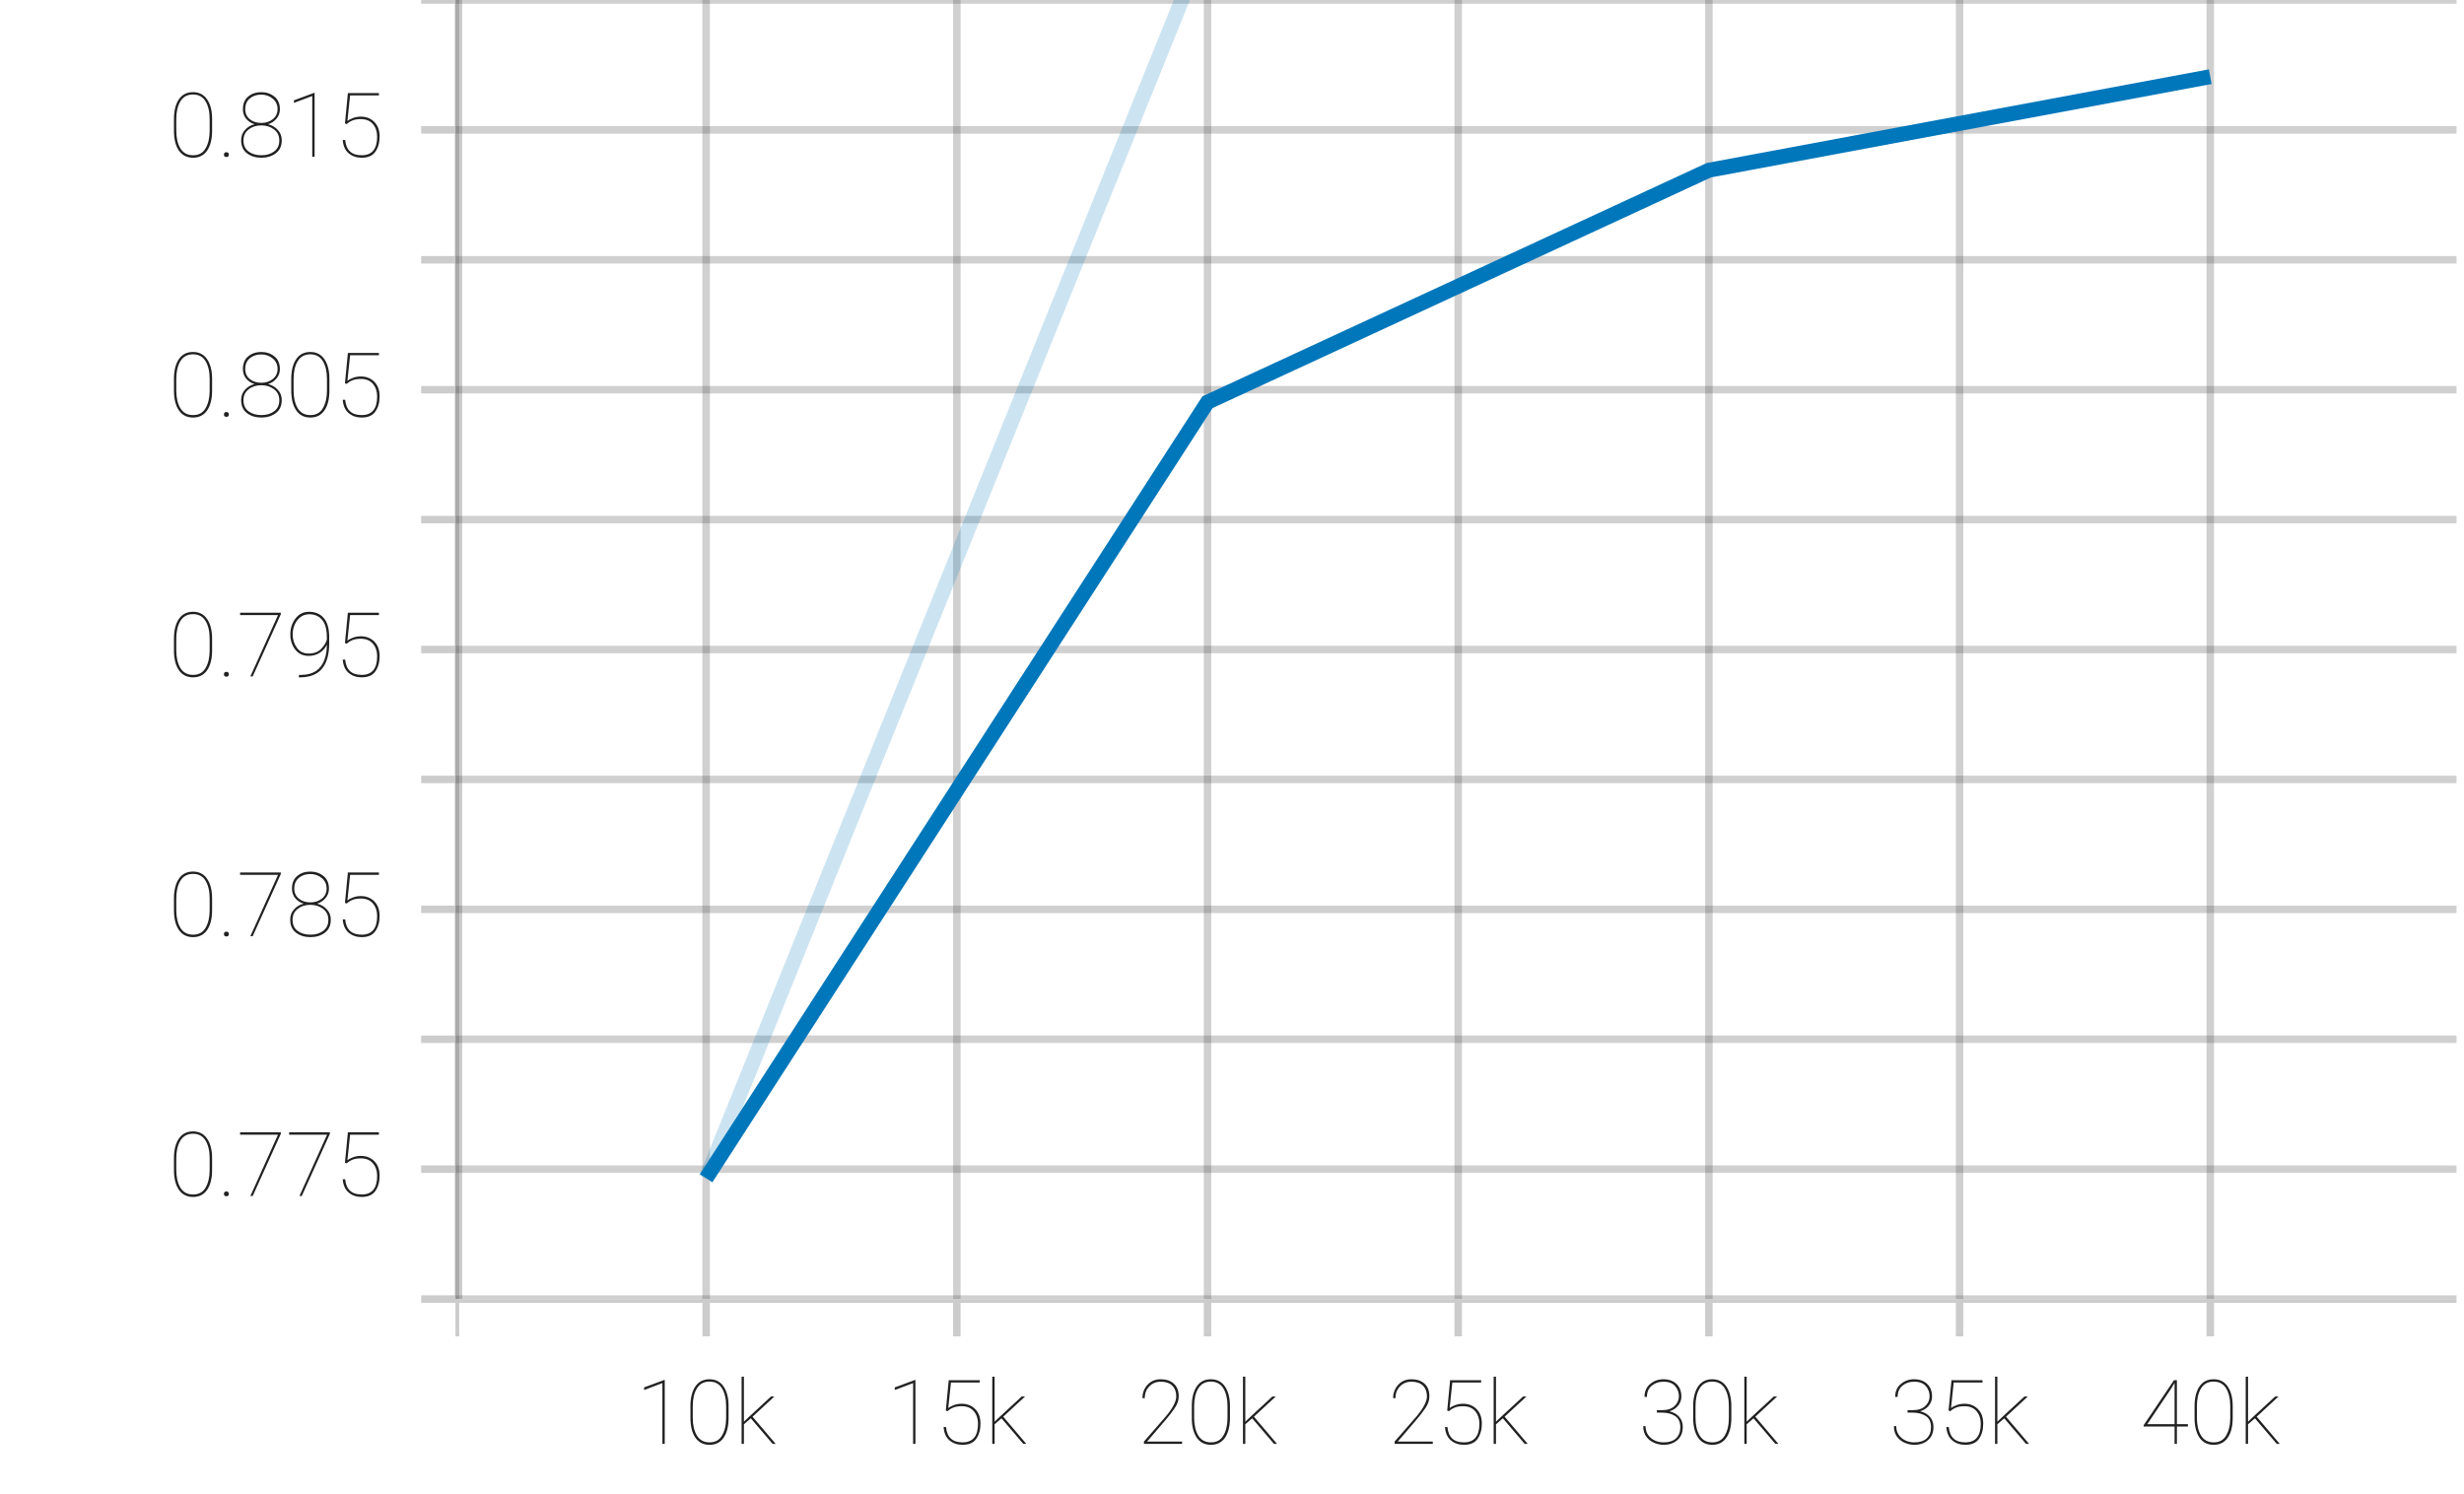
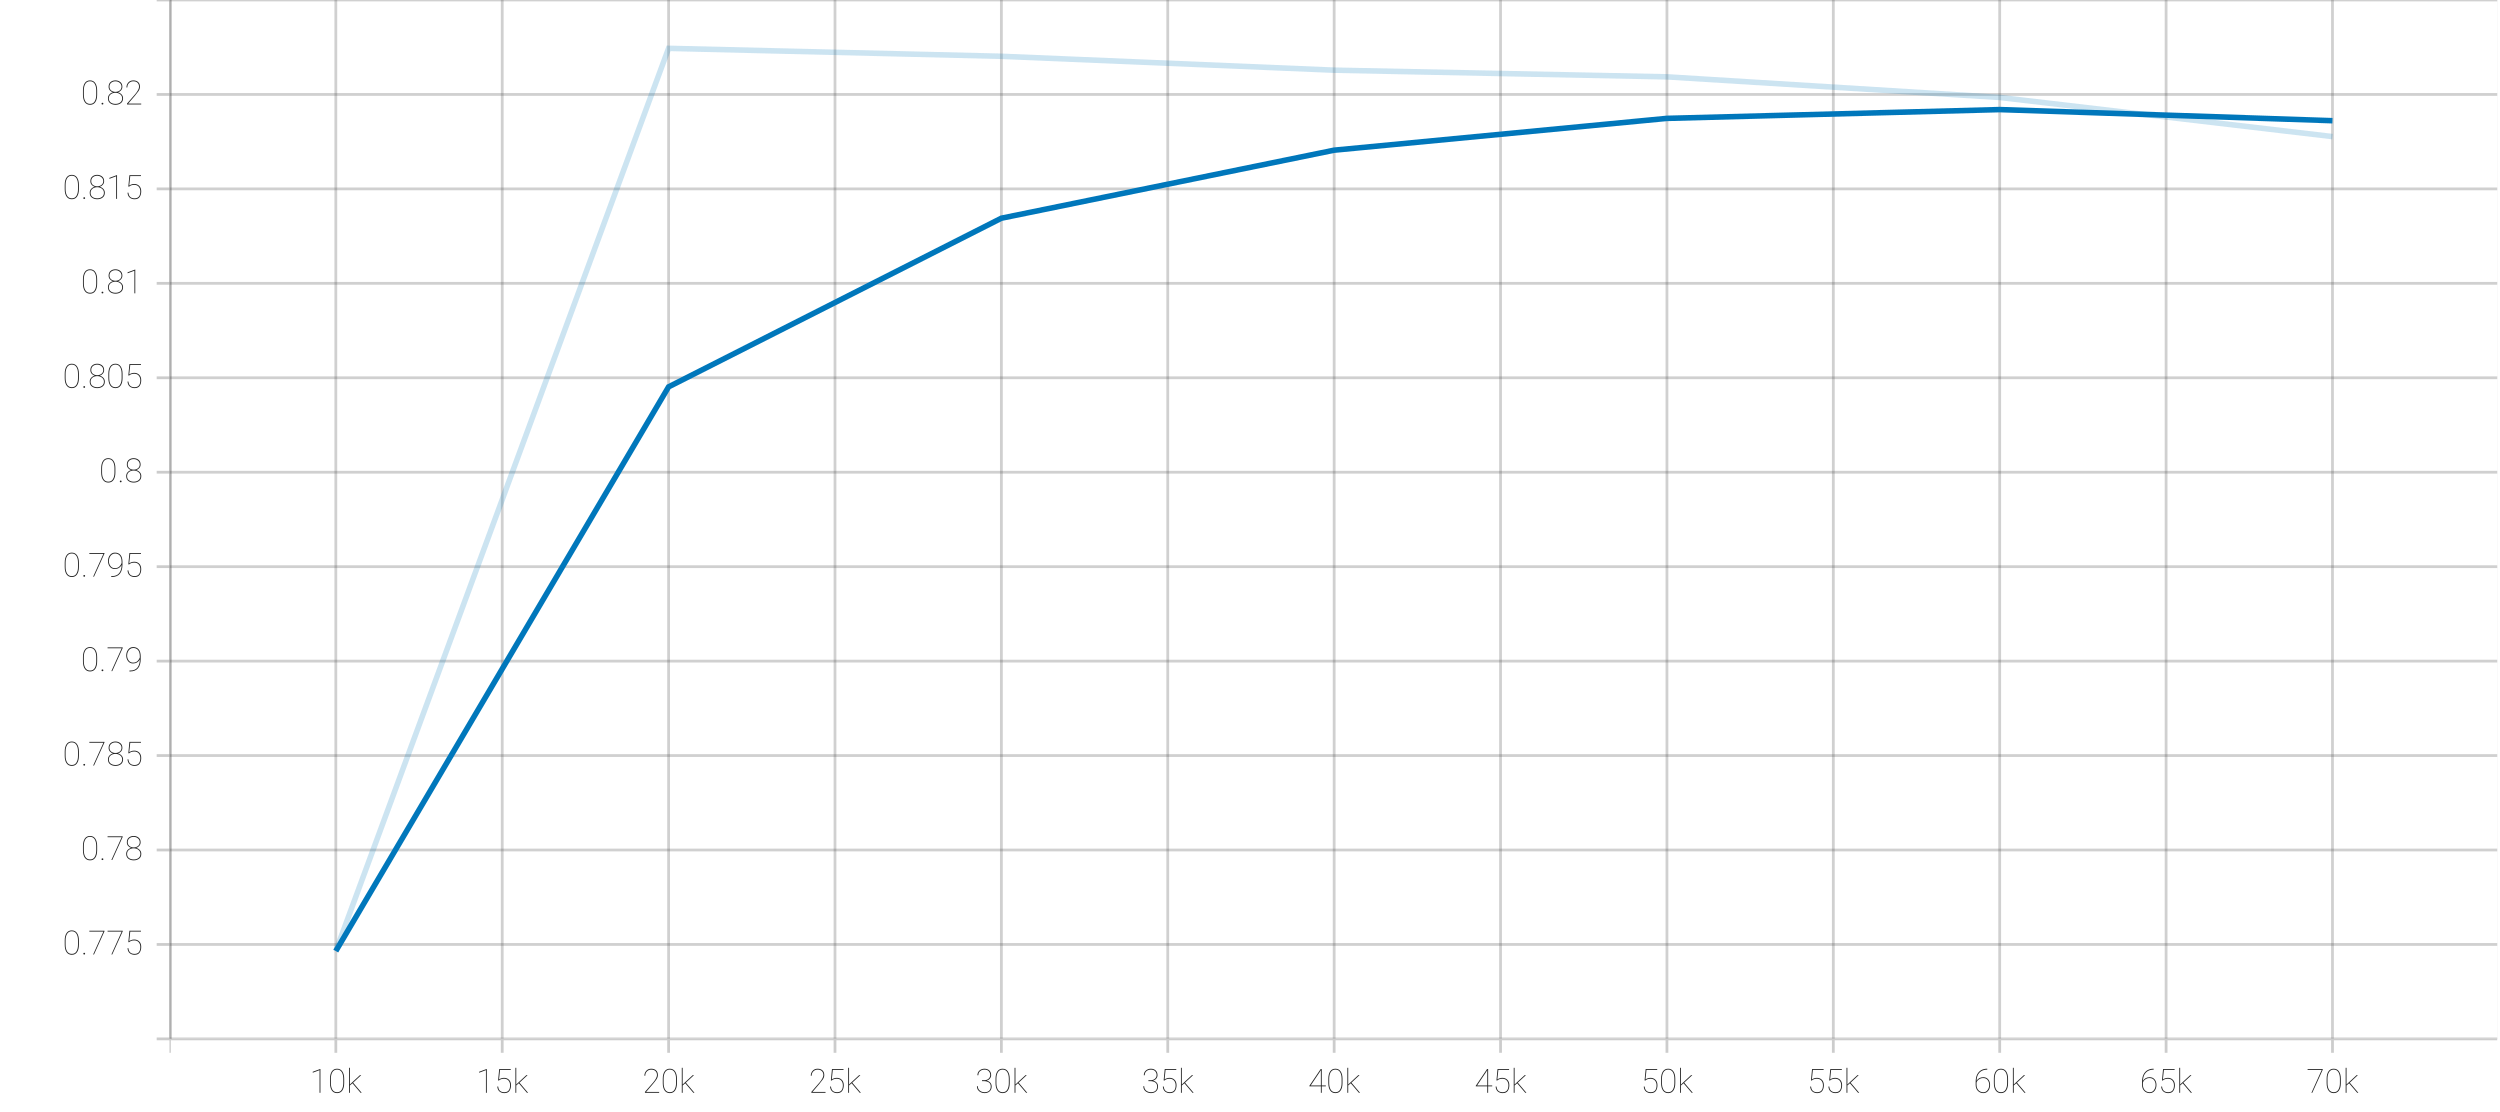
- <svg xmlns="http://www.w3.org/2000/svg" viewBox="0 0 330 200">
+ <svg xmlns="http://www.w3.org/2000/svg" viewBox="0 0 900 400">
  <g>
    <g>
      <g>
        <g>
          <g>
-             <line x1="61.406" y1="174" x2="56.406" y2="174" style="visibility: inherit;" fill="rgb(0, 0, 0)" stroke="rgb(204, 204, 204)" stroke-width="1px" />
-             <line x1="61.406" y1="156.6" x2="56.406" y2="156.6" style="visibility: inherit;" fill="rgb(0, 0, 0)" stroke="rgb(204, 204, 204)" stroke-width="1px" />
-             <line x1="61.406" y1="139.2" x2="56.406" y2="139.2" style="visibility: inherit;" fill="rgb(0, 0, 0)" stroke="rgb(204, 204, 204)" stroke-width="1px" />
-             <line x1="61.406" y1="121.8" x2="56.406" y2="121.8" style="visibility: inherit;" fill="rgb(0, 0, 0)" stroke="rgb(204, 204, 204)" stroke-width="1px" />
-             <line x1="61.406" y1="104.4" x2="56.406" y2="104.4" style="visibility: inherit;" fill="rgb(0, 0, 0)" stroke="rgb(204, 204, 204)" stroke-width="1px" />
-             <line x1="61.406" y1="87" x2="56.406" y2="87" style="visibility: inherit;" fill="rgb(0, 0, 0)" stroke="rgb(204, 204, 204)" stroke-width="1px" />
-             <line x1="61.406" y1="69.6" x2="56.406" y2="69.6" style="visibility: inherit;" fill="rgb(0, 0, 0)" stroke="rgb(204, 204, 204)" stroke-width="1px" />
-             <line x1="61.406" y1="52.2" x2="56.406" y2="52.2" style="visibility: inherit;" fill="rgb(0, 0, 0)" stroke="rgb(204, 204, 204)" stroke-width="1px" />
-             <line x1="61.406" y1="34.8" x2="56.406" y2="34.8" style="visibility: inherit;" fill="rgb(0, 0, 0)" stroke="rgb(204, 204, 204)" stroke-width="1px" />
-             <line x1="61.406" y1="17.4" x2="56.406" y2="17.4" style="visibility: inherit;" fill="rgb(0, 0, 0)" stroke="rgb(204, 204, 204)" stroke-width="1px" />
+             <line x1="61.406" y1="374" x2="56.406" y2="374" style="visibility: inherit;" fill="rgb(0, 0, 0)" stroke="rgb(204, 204, 204)" stroke-width="1px" />
+             <line x1="61.406" y1="340" x2="56.406" y2="340" style="visibility: inherit;" fill="rgb(0, 0, 0)" stroke="rgb(204, 204, 204)" stroke-width="1px" />
+             <line x1="61.406" y1="306" x2="56.406" y2="306" style="visibility: inherit;" fill="rgb(0, 0, 0)" stroke="rgb(204, 204, 204)" stroke-width="1px" />
+             <line x1="61.406" y1="272" x2="56.406" y2="272" style="visibility: inherit;" fill="rgb(0, 0, 0)" stroke="rgb(204, 204, 204)" stroke-width="1px" />
+             <line x1="61.406" y1="238" x2="56.406" y2="238" style="visibility: inherit;" fill="rgb(0, 0, 0)" stroke="rgb(204, 204, 204)" stroke-width="1px" />
+             <line x1="61.406" y1="204" x2="56.406" y2="204" style="visibility: inherit;" fill="rgb(0, 0, 0)" stroke="rgb(204, 204, 204)" stroke-width="1px" />
+             <line x1="61.406" y1="170" x2="56.406" y2="170" style="visibility: inherit;" fill="rgb(0, 0, 0)" stroke="rgb(204, 204, 204)" stroke-width="1px" />
+             <line x1="61.406" y1="136" x2="56.406" y2="136" style="visibility: inherit;" fill="rgb(0, 0, 0)" stroke="rgb(204, 204, 204)" stroke-width="1px" />
+             <line x1="61.406" y1="102" x2="56.406" y2="102" style="visibility: inherit;" fill="rgb(0, 0, 0)" stroke="rgb(204, 204, 204)" stroke-width="1px" />
+             <line x1="61.406" y1="68" x2="56.406" y2="68" style="visibility: inherit;" fill="rgb(0, 0, 0)" stroke="rgb(204, 204, 204)" stroke-width="1px" />
+             <line x1="61.406" y1="34" x2="56.406" y2="34" style="visibility: inherit;" fill="rgb(0, 0, 0)" stroke="rgb(204, 204, 204)" stroke-width="1px" />
            <line x1="61.406" y1="0" x2="56.406" y2="0" style="visibility: inherit;" fill="rgb(0, 0, 0)" stroke="rgb(204, 204, 204)" stroke-width="1px" />
          </g>
          <g transform="translate(51.40625, 0)">
-             <text x="0" y="174" dx="0em" dy="0.3em" style="text-anchor: end; visibility: hidden; font-family: Roboto, sans-serif; font-size: 12px; font-weight: 200;" fill="rgb(33, 33, 33)" stroke="none" stroke-width="1px">0.77</text>
-             <text x="0" y="156.6" dx="0em" dy="0.3em" style="text-anchor: end; visibility: inherit; font-family: Roboto, sans-serif; font-size: 12px; font-weight: 200;" fill="rgb(33, 33, 33)" stroke="none" stroke-width="1px">0.775</text>
-             <text x="0" y="139.2" dx="0em" dy="0.3em" style="text-anchor: end; visibility: hidden; font-family: Roboto, sans-serif; font-size: 12px; font-weight: 200;" fill="rgb(33, 33, 33)" stroke="none" stroke-width="1px">0.78</text>
-             <text x="0" y="121.8" dx="0em" dy="0.3em" style="text-anchor: end; visibility: inherit; font-family: Roboto, sans-serif; font-size: 12px; font-weight: 200;" fill="rgb(33, 33, 33)" stroke="none" stroke-width="1px">0.785</text>
-             <text x="0" y="104.4" dx="0em" dy="0.3em" style="text-anchor: end; visibility: hidden; font-family: Roboto, sans-serif; font-size: 12px; font-weight: 200;" fill="rgb(33, 33, 33)" stroke="none" stroke-width="1px">0.79</text>
-             <text x="0" y="87" dx="0em" dy="0.3em" style="text-anchor: end; visibility: inherit; font-family: Roboto, sans-serif; font-size: 12px; font-weight: 200;" fill="rgb(33, 33, 33)" stroke="none" stroke-width="1px">0.795</text>
-             <text x="0" y="69.6" dx="0em" dy="0.3em" style="text-anchor: end; visibility: hidden; font-family: Roboto, sans-serif; font-size: 12px; font-weight: 200;" fill="rgb(33, 33, 33)" stroke="none" stroke-width="1px">0.8</text>
-             <text x="0" y="52.2" dx="0em" dy="0.3em" style="text-anchor: end; visibility: inherit; font-family: Roboto, sans-serif; font-size: 12px; font-weight: 200;" fill="rgb(33, 33, 33)" stroke="none" stroke-width="1px">0.805</text>
-             <text x="0" y="34.8" dx="0em" dy="0.3em" style="text-anchor: end; visibility: hidden; font-family: Roboto, sans-serif; font-size: 12px; font-weight: 200;" fill="rgb(33, 33, 33)" stroke="none" stroke-width="1px">0.81</text>
-             <text x="0" y="17.4" dx="0em" dy="0.3em" style="text-anchor: end; visibility: inherit; font-family: Roboto, sans-serif; font-size: 12px; font-weight: 200;" fill="rgb(33, 33, 33)" stroke="none" stroke-width="1px">0.815</text>
-             <text x="0" y="0" dx="0em" dy="0.3em" style="text-anchor: end; visibility: hidden; font-family: Roboto, sans-serif; font-size: 12px; font-weight: 200;" fill="rgb(33, 33, 33)" stroke="none" stroke-width="1px">0.82</text>
+             <text x="0" y="374" dx="0em" dy="0.3em" style="text-anchor: end; visibility: hidden; font-family: Roboto, sans-serif; font-size: 12px; font-weight: 200;" fill="rgb(33, 33, 33)" stroke="none" stroke-width="1px">0.77</text>
+             <text x="0" y="340" dx="0em" dy="0.3em" style="text-anchor: end; visibility: inherit; font-family: Roboto, sans-serif; font-size: 12px; font-weight: 200;" fill="rgb(33, 33, 33)" stroke="none" stroke-width="1px">0.775</text>
+             <text x="0" y="306" dx="0em" dy="0.3em" style="text-anchor: end; visibility: inherit; font-family: Roboto, sans-serif; font-size: 12px; font-weight: 200;" fill="rgb(33, 33, 33)" stroke="none" stroke-width="1px">0.78</text>
+             <text x="0" y="272" dx="0em" dy="0.3em" style="text-anchor: end; visibility: inherit; font-family: Roboto, sans-serif; font-size: 12px; font-weight: 200;" fill="rgb(33, 33, 33)" stroke="none" stroke-width="1px">0.785</text>
+             <text x="0" y="238" dx="0em" dy="0.3em" style="text-anchor: end; visibility: inherit; font-family: Roboto, sans-serif; font-size: 12px; font-weight: 200;" fill="rgb(33, 33, 33)" stroke="none" stroke-width="1px">0.79</text>
+             <text x="0" y="204" dx="0em" dy="0.3em" style="text-anchor: end; visibility: inherit; font-family: Roboto, sans-serif; font-size: 12px; font-weight: 200;" fill="rgb(33, 33, 33)" stroke="none" stroke-width="1px">0.795</text>
+             <text x="0" y="170" dx="0em" dy="0.3em" style="text-anchor: end; visibility: inherit; font-family: Roboto, sans-serif; font-size: 12px; font-weight: 200;" fill="rgb(33, 33, 33)" stroke="none" stroke-width="1px">0.8</text>
+             <text x="0" y="136" dx="0em" dy="0.3em" style="text-anchor: end; visibility: inherit; font-family: Roboto, sans-serif; font-size: 12px; font-weight: 200;" fill="rgb(33, 33, 33)" stroke="none" stroke-width="1px">0.805</text>
+             <text x="0" y="102" dx="0em" dy="0.3em" style="text-anchor: end; visibility: inherit; font-family: Roboto, sans-serif; font-size: 12px; font-weight: 200;" fill="rgb(33, 33, 33)" stroke="none" stroke-width="1px">0.81</text>
+             <text x="0" y="68" dx="0em" dy="0.3em" style="text-anchor: end; visibility: inherit; font-family: Roboto, sans-serif; font-size: 12px; font-weight: 200;" fill="rgb(33, 33, 33)" stroke="none" stroke-width="1px">0.815</text>
+             <text x="0" y="34" dx="0em" dy="0.3em" style="text-anchor: end; visibility: inherit; font-family: Roboto, sans-serif; font-size: 12px; font-weight: 200;" fill="rgb(33, 33, 33)" stroke="none" stroke-width="1px">0.82</text>
+             <text x="0" y="0" dx="0em" dy="0.3em" style="text-anchor: end; visibility: hidden; font-family: Roboto, sans-serif; font-size: 12px; font-weight: 200;" fill="rgb(33, 33, 33)" stroke="none" stroke-width="1px">0.825</text>
          </g>
-           <line x1="61.406" y1="0" x2="61.406" y2="174" fill="rgb(0, 0, 0)" stroke="rgb(204, 204, 204)" stroke-width="1px" />
+           <line x1="61.406" y1="0" x2="61.406" y2="374" fill="rgb(0, 0, 0)" stroke="rgb(204, 204, 204)" stroke-width="1px" />
        </g>
      </g>
      <g transform="translate(61, 0)" clip-path="url(#clip_0)">
        <clipPath id="clip_0">
-           <rect width="268" height="174" />
+           <rect width="838" height="374" />
        </clipPath>
        <g>
          <g>
            <g>
-               <line x1="0" y1="0" x2="0" y2="174" fill="rgb(0, 0, 0)" stroke="rgb(66, 66, 66)" stroke-width="1px" opacity="0.25" />
-               <line x1="33.574" y1="0" x2="33.574" y2="174" fill="rgb(0, 0, 0)" stroke="rgb(66, 66, 66)" stroke-width="1px" opacity="0.25" />
-               <line x1="67.148" y1="0" x2="67.148" y2="174" fill="rgb(0, 0, 0)" stroke="rgb(66, 66, 66)" stroke-width="1px" opacity="0.25" />
-               <line x1="100.723" y1="0" x2="100.723" y2="174" fill="rgb(0, 0, 0)" stroke="rgb(66, 66, 66)" stroke-width="1px" opacity="0.25" />
-               <line x1="134.297" y1="0" x2="134.297" y2="174" fill="rgb(0, 0, 0)" stroke="rgb(66, 66, 66)" stroke-width="1px" opacity="0.25" />
-               <line x1="167.871" y1="0" x2="167.871" y2="174" fill="rgb(0, 0, 0)" stroke="rgb(66, 66, 66)" stroke-width="1px" opacity="0.25" />
-               <line x1="201.445" y1="0" x2="201.445" y2="174" fill="rgb(0, 0, 0)" stroke="rgb(66, 66, 66)" stroke-width="1px" opacity="0.25" />
-               <line x1="235.02" y1="0" x2="235.02" y2="174" fill="rgb(0, 0, 0)" stroke="rgb(66, 66, 66)" stroke-width="1px" opacity="0.25" />
-               <line x1="268.594" y1="0" x2="268.594" y2="174" fill="rgb(0, 0, 0)" stroke="rgb(66, 66, 66)" stroke-width="1px" opacity="0.25" />
+               <line x1="0" y1="0" x2="0" y2="374" fill="rgb(0, 0, 0)" stroke="rgb(66, 66, 66)" stroke-width="1px" opacity="0.25" />
+               <line x1="59.9" y1="0" x2="59.9" y2="374" fill="rgb(0, 0, 0)" stroke="rgb(66, 66, 66)" stroke-width="1px" opacity="0.25" />
+               <line x1="119.799" y1="0" x2="119.799" y2="374" fill="rgb(0, 0, 0)" stroke="rgb(66, 66, 66)" stroke-width="1px" opacity="0.25" />
+               <line x1="179.699" y1="0" x2="179.699" y2="374" fill="rgb(0, 0, 0)" stroke="rgb(66, 66, 66)" stroke-width="1px" opacity="0.25" />
+               <line x1="239.598" y1="0" x2="239.598" y2="374" fill="rgb(0, 0, 0)" stroke="rgb(66, 66, 66)" stroke-width="1px" opacity="0.25" />
+               <line x1="299.498" y1="0" x2="299.498" y2="374" fill="rgb(0, 0, 0)" stroke="rgb(66, 66, 66)" stroke-width="1px" opacity="0.25" />
+               <line x1="359.397" y1="0" x2="359.397" y2="374" fill="rgb(0, 0, 0)" stroke="rgb(66, 66, 66)" stroke-width="1px" opacity="0.25" />
+               <line x1="419.297" y1="0" x2="419.297" y2="374" fill="rgb(0, 0, 0)" stroke="rgb(66, 66, 66)" stroke-width="1px" opacity="0.25" />
+               <line x1="479.196" y1="0" x2="479.196" y2="374" fill="rgb(0, 0, 0)" stroke="rgb(66, 66, 66)" stroke-width="1px" opacity="0.25" />
+               <line x1="539.096" y1="0" x2="539.096" y2="374" fill="rgb(0, 0, 0)" stroke="rgb(66, 66, 66)" stroke-width="1px" opacity="0.25" />
+               <line x1="598.996" y1="0" x2="598.996" y2="374" fill="rgb(0, 0, 0)" stroke="rgb(66, 66, 66)" stroke-width="1px" opacity="0.25" />
+               <line x1="658.895" y1="0" x2="658.895" y2="374" fill="rgb(0, 0, 0)" stroke="rgb(66, 66, 66)" stroke-width="1px" opacity="0.25" />
+               <line x1="718.795" y1="0" x2="718.795" y2="374" fill="rgb(0, 0, 0)" stroke="rgb(66, 66, 66)" stroke-width="1px" opacity="0.25" />
+               <line x1="778.694" y1="0" x2="778.694" y2="374" fill="rgb(0, 0, 0)" stroke="rgb(66, 66, 66)" stroke-width="1px" opacity="0.25" />
+               <line x1="838.594" y1="0" x2="838.594" y2="374" fill="rgb(0, 0, 0)" stroke="rgb(66, 66, 66)" stroke-width="1px" opacity="0.25" />
            </g>
            <g>
-               <line x1="0" y1="174" x2="268.594" y2="174" fill="rgb(0, 0, 0)" stroke="rgb(66, 66, 66)" stroke-width="1px" opacity="0.25" />
-               <line x1="0" y1="156.6" x2="268.594" y2="156.6" fill="rgb(0, 0, 0)" stroke="rgb(66, 66, 66)" stroke-width="1px" opacity="0.25" />
-               <line x1="0" y1="139.2" x2="268.594" y2="139.2" fill="rgb(0, 0, 0)" stroke="rgb(66, 66, 66)" stroke-width="1px" opacity="0.25" />
-               <line x1="0" y1="121.8" x2="268.594" y2="121.8" fill="rgb(0, 0, 0)" stroke="rgb(66, 66, 66)" stroke-width="1px" opacity="0.25" />
-               <line x1="0" y1="104.4" x2="268.594" y2="104.4" fill="rgb(0, 0, 0)" stroke="rgb(66, 66, 66)" stroke-width="1px" opacity="0.25" />
-               <line x1="0" y1="87" x2="268.594" y2="87" fill="rgb(0, 0, 0)" stroke="rgb(66, 66, 66)" stroke-width="1px" opacity="0.25" />
-               <line x1="0" y1="69.6" x2="268.594" y2="69.6" fill="rgb(0, 0, 0)" stroke="rgb(66, 66, 66)" stroke-width="1px" opacity="0.25" />
-               <line x1="0" y1="52.2" x2="268.594" y2="52.2" fill="rgb(0, 0, 0)" stroke="rgb(66, 66, 66)" stroke-width="1px" opacity="0.25" />
-               <line x1="0" y1="34.8" x2="268.594" y2="34.8" fill="rgb(0, 0, 0)" stroke="rgb(66, 66, 66)" stroke-width="1px" opacity="0.25" />
-               <line x1="0" y1="17.4" x2="268.594" y2="17.4" fill="rgb(0, 0, 0)" stroke="rgb(66, 66, 66)" stroke-width="1px" opacity="0.25" />
-               <line x1="0" y1="0" x2="268.594" y2="0" fill="rgb(0, 0, 0)" stroke="rgb(66, 66, 66)" stroke-width="1px" opacity="0.25" />
+               <line x1="0" y1="374" x2="838.594" y2="374" fill="rgb(0, 0, 0)" stroke="rgb(66, 66, 66)" stroke-width="1px" opacity="0.25" />
+               <line x1="0" y1="340" x2="838.594" y2="340" fill="rgb(0, 0, 0)" stroke="rgb(66, 66, 66)" stroke-width="1px" opacity="0.25" />
+               <line x1="0" y1="306" x2="838.594" y2="306" fill="rgb(0, 0, 0)" stroke="rgb(66, 66, 66)" stroke-width="1px" opacity="0.25" />
+               <line x1="0" y1="272" x2="838.594" y2="272" fill="rgb(0, 0, 0)" stroke="rgb(66, 66, 66)" stroke-width="1px" opacity="0.25" />
+               <line x1="0" y1="238" x2="838.594" y2="238" fill="rgb(0, 0, 0)" stroke="rgb(66, 66, 66)" stroke-width="1px" opacity="0.25" />
+               <line x1="0" y1="204" x2="838.594" y2="204" fill="rgb(0, 0, 0)" stroke="rgb(66, 66, 66)" stroke-width="1px" opacity="0.25" />
+               <line x1="0" y1="170" x2="838.594" y2="170" fill="rgb(0, 0, 0)" stroke="rgb(66, 66, 66)" stroke-width="1px" opacity="0.25" />
+               <line x1="0" y1="136" x2="838.594" y2="136" fill="rgb(0, 0, 0)" stroke="rgb(66, 66, 66)" stroke-width="1px" opacity="0.25" />
+               <line x1="0" y1="102" x2="838.594" y2="102" fill="rgb(0, 0, 0)" stroke="rgb(66, 66, 66)" stroke-width="1px" opacity="0.25" />
+               <line x1="0" y1="68" x2="838.594" y2="68" fill="rgb(0, 0, 0)" stroke="rgb(66, 66, 66)" stroke-width="1px" opacity="0.25" />
+               <line x1="0" y1="34" x2="838.594" y2="34" fill="rgb(0, 0, 0)" stroke="rgb(66, 66, 66)" stroke-width="1px" opacity="0.25" />
+               <line x1="0" y1="0" x2="838.594" y2="0" fill="rgb(0, 0, 0)" stroke="rgb(66, 66, 66)" stroke-width="1px" opacity="0.25" />
            </g>
          </g>
        </g>
        <g>
          <g>
-             <line x1="0" y1="2853.6" x2="268.594" y2="2853.6" fill="rgb(0, 0, 0)" stroke="rgb(153, 153, 153)" stroke-width="1.5px" />
+             <line x1="0" y1="5610" x2="838.594" y2="5610" fill="rgb(0, 0, 0)" stroke="rgb(153, 153, 153)" stroke-width="1.5px" />
          </g>
        </g>
        <g>
          <g>
-             <line x1="-33.574" y1="0" x2="-33.574" y2="174" fill="rgb(0, 0, 0)" stroke="rgb(153, 153, 153)" stroke-width="1.5px" />
+             <line x1="-59.9" y1="0" x2="-59.9" y2="374" fill="rgb(0, 0, 0)" stroke="rgb(153, 153, 153)" stroke-width="1.5px" />
          </g>
        </g>
        <g>
          <g>
            <g>
              <g>
                <g>
-                   <path stroke="rgb(0, 119, 187)" stroke-width="2px" d="M33.568,157.818L100.716,53.874L167.864,22.801L235.013,10.269" style="fill: none;" fill="none" />
+                   <path stroke="rgb(0, 119, 187)" stroke-width="2px" d="M59.888,342.379L179.687,139.271L299.486,78.554L419.285,54.065L539.084,42.613L658.883,39.452L778.682,43.452" style="fill: none;" fill="none" />
                </g>
              </g>
            </g>
          </g>
          <g opacity="0.2">
            <g>
              <g>
                <g>
-                   <path style="fill: none;" stroke="rgb(0, 119, 187)" stroke-width="2px" d="M33.568,157.818L100.716,-8.493" fill="none" />
+                   <path stroke="rgb(0, 119, 187)" stroke-width="2px" d="M59.888,342.379L179.687,17.405L299.486,20.266L419.285,25.266L539.084,27.662L658.883,35.08L778.682,49.171" style="fill: none;" fill="none" />
                </g>
              </g>
            </g>
          </g>
        </g>
      </g>
-       <g transform="translate(61, 174)" clip-path="url(#clip_1)">
+       <g transform="translate(61, 374)" clip-path="url(#clip_1)">
        <clipPath id="clip_1">
-           <rect width="268" height="26" />
+           <rect width="838" height="26" />
        </clipPath>
        <g>
          <g>
            <line x1="0" y1="0" x2="0" y2="5" style="visibility: inherit;" fill="rgb(0, 0, 0)" stroke="rgb(204, 204, 204)" stroke-width="1px" />
-             <line x1="33.574" y1="0" x2="33.574" y2="5" style="visibility: inherit;" fill="rgb(0, 0, 0)" stroke="rgb(204, 204, 204)" stroke-width="1px" />
-             <line x1="67.148" y1="0" x2="67.148" y2="5" style="visibility: inherit;" fill="rgb(0, 0, 0)" stroke="rgb(204, 204, 204)" stroke-width="1px" />
-             <line x1="100.723" y1="0" x2="100.723" y2="5" style="visibility: inherit;" fill="rgb(0, 0, 0)" stroke="rgb(204, 204, 204)" stroke-width="1px" />
-             <line x1="134.297" y1="0" x2="134.297" y2="5" style="visibility: inherit;" fill="rgb(0, 0, 0)" stroke="rgb(204, 204, 204)" stroke-width="1px" />
-             <line x1="167.871" y1="0" x2="167.871" y2="5" style="visibility: inherit;" fill="rgb(0, 0, 0)" stroke="rgb(204, 204, 204)" stroke-width="1px" />
-             <line x1="201.445" y1="0" x2="201.445" y2="5" style="visibility: inherit;" fill="rgb(0, 0, 0)" stroke="rgb(204, 204, 204)" stroke-width="1px" />
-             <line x1="235.02" y1="0" x2="235.02" y2="5" style="visibility: inherit;" fill="rgb(0, 0, 0)" stroke="rgb(204, 204, 204)" stroke-width="1px" />
-             <line x1="268.594" y1="0" x2="268.594" y2="5" style="visibility: inherit;" fill="rgb(0, 0, 0)" stroke="rgb(204, 204, 204)" stroke-width="1px" />
+             <line x1="59.9" y1="0" x2="59.9" y2="5" style="visibility: inherit;" fill="rgb(0, 0, 0)" stroke="rgb(204, 204, 204)" stroke-width="1px" />
+             <line x1="119.799" y1="0" x2="119.799" y2="5" style="visibility: inherit;" fill="rgb(0, 0, 0)" stroke="rgb(204, 204, 204)" stroke-width="1px" />
+             <line x1="179.699" y1="0" x2="179.699" y2="5" style="visibility: inherit;" fill="rgb(0, 0, 0)" stroke="rgb(204, 204, 204)" stroke-width="1px" />
+             <line x1="239.598" y1="0" x2="239.598" y2="5" style="visibility: inherit;" fill="rgb(0, 0, 0)" stroke="rgb(204, 204, 204)" stroke-width="1px" />
+             <line x1="299.498" y1="0" x2="299.498" y2="5" style="visibility: inherit;" fill="rgb(0, 0, 0)" stroke="rgb(204, 204, 204)" stroke-width="1px" />
+             <line x1="359.397" y1="0" x2="359.397" y2="5" style="visibility: inherit;" fill="rgb(0, 0, 0)" stroke="rgb(204, 204, 204)" stroke-width="1px" />
+             <line x1="419.297" y1="0" x2="419.297" y2="5" style="visibility: inherit;" fill="rgb(0, 0, 0)" stroke="rgb(204, 204, 204)" stroke-width="1px" />
+             <line x1="479.196" y1="0" x2="479.196" y2="5" style="visibility: inherit;" fill="rgb(0, 0, 0)" stroke="rgb(204, 204, 204)" stroke-width="1px" />
+             <line x1="539.096" y1="0" x2="539.096" y2="5" style="visibility: inherit;" fill="rgb(0, 0, 0)" stroke="rgb(204, 204, 204)" stroke-width="1px" />
+             <line x1="598.996" y1="0" x2="598.996" y2="5" style="visibility: inherit;" fill="rgb(0, 0, 0)" stroke="rgb(204, 204, 204)" stroke-width="1px" />
+             <line x1="658.895" y1="0" x2="658.895" y2="5" style="visibility: inherit;" fill="rgb(0, 0, 0)" stroke="rgb(204, 204, 204)" stroke-width="1px" />
+             <line x1="718.795" y1="0" x2="718.795" y2="5" style="visibility: inherit;" fill="rgb(0, 0, 0)" stroke="rgb(204, 204, 204)" stroke-width="1px" />
+             <line x1="778.694" y1="0" x2="778.694" y2="5" style="visibility: inherit;" fill="rgb(0, 0, 0)" stroke="rgb(204, 204, 204)" stroke-width="1px" />
+             <line x1="838.594" y1="0" x2="838.594" y2="5" style="visibility: inherit;" fill="rgb(0, 0, 0)" stroke="rgb(204, 204, 204)" stroke-width="1px" />
          </g>
          <g transform="translate(0, 8)">
            <text x="0" y="0" dx="0em" dy="0.95em" style="text-anchor: middle; visibility: hidden; font-family: Roboto, sans-serif; font-size: 12px; font-weight: 200;" fill="rgb(33, 33, 33)" stroke="none" stroke-width="1px">5k</text>
-             <text x="33.574" y="0" dx="0em" dy="0.95em" style="text-anchor: middle; visibility: inherit; font-family: Roboto, sans-serif; font-size: 12px; font-weight: 200;" fill="rgb(33, 33, 33)" stroke="none" stroke-width="1px">10k</text>
-             <text x="67.148" y="0" dx="0em" dy="0.95em" style="text-anchor: middle; visibility: inherit; font-family: Roboto, sans-serif; font-size: 12px; font-weight: 200;" fill="rgb(33, 33, 33)" stroke="none" stroke-width="1px">15k</text>
-             <text x="100.723" y="0" dx="0em" dy="0.95em" style="text-anchor: middle; visibility: inherit; font-family: Roboto, sans-serif; font-size: 12px; font-weight: 200;" fill="rgb(33, 33, 33)" stroke="none" stroke-width="1px">20k</text>
-             <text x="134.297" y="0" dx="0em" dy="0.95em" style="text-anchor: middle; visibility: inherit; font-family: Roboto, sans-serif; font-size: 12px; font-weight: 200;" fill="rgb(33, 33, 33)" stroke="none" stroke-width="1px">25k</text>
-             <text x="167.871" y="0" dx="0em" dy="0.95em" style="text-anchor: middle; visibility: inherit; font-family: Roboto, sans-serif; font-size: 12px; font-weight: 200;" fill="rgb(33, 33, 33)" stroke="none" stroke-width="1px">30k</text>
-             <text x="201.445" y="0" dx="0em" dy="0.95em" style="text-anchor: middle; visibility: inherit; font-family: Roboto, sans-serif; font-size: 12px; font-weight: 200;" fill="rgb(33, 33, 33)" stroke="none" stroke-width="1px">35k</text>
-             <text x="235.02" y="0" dx="0em" dy="0.95em" style="text-anchor: middle; visibility: inherit; font-family: Roboto, sans-serif; font-size: 12px; font-weight: 200;" fill="rgb(33, 33, 33)" stroke="none" stroke-width="1px">40k</text>
-             <text x="268.594" y="0" dx="0em" dy="0.95em" style="text-anchor: middle; visibility: hidden; font-family: Roboto, sans-serif; font-size: 12px; font-weight: 200;" fill="rgb(33, 33, 33)" stroke="none" stroke-width="1px">45k</text>
+             <text x="59.9" y="0" dx="0em" dy="0.95em" style="text-anchor: middle; visibility: inherit; font-family: Roboto, sans-serif; font-size: 12px; font-weight: 200;" fill="rgb(33, 33, 33)" stroke="none" stroke-width="1px">10k</text>
+             <text x="119.799" y="0" dx="0em" dy="0.95em" style="text-anchor: middle; visibility: inherit; font-family: Roboto, sans-serif; font-size: 12px; font-weight: 200;" fill="rgb(33, 33, 33)" stroke="none" stroke-width="1px">15k</text>
+             <text x="179.699" y="0" dx="0em" dy="0.95em" style="text-anchor: middle; visibility: inherit; font-family: Roboto, sans-serif; font-size: 12px; font-weight: 200;" fill="rgb(33, 33, 33)" stroke="none" stroke-width="1px">20k</text>
+             <text x="239.598" y="0" dx="0em" dy="0.95em" style="text-anchor: middle; visibility: inherit; font-family: Roboto, sans-serif; font-size: 12px; font-weight: 200;" fill="rgb(33, 33, 33)" stroke="none" stroke-width="1px">25k</text>
+             <text x="299.498" y="0" dx="0em" dy="0.95em" style="text-anchor: middle; visibility: inherit; font-family: Roboto, sans-serif; font-size: 12px; font-weight: 200;" fill="rgb(33, 33, 33)" stroke="none" stroke-width="1px">30k</text>
+             <text x="359.397" y="0" dx="0em" dy="0.95em" style="text-anchor: middle; visibility: inherit; font-family: Roboto, sans-serif; font-size: 12px; font-weight: 200;" fill="rgb(33, 33, 33)" stroke="none" stroke-width="1px">35k</text>
+             <text x="419.297" y="0" dx="0em" dy="0.95em" style="text-anchor: middle; visibility: inherit; font-family: Roboto, sans-serif; font-size: 12px; font-weight: 200;" fill="rgb(33, 33, 33)" stroke="none" stroke-width="1px">40k</text>
+             <text x="479.196" y="0" dx="0em" dy="0.95em" style="text-anchor: middle; visibility: inherit; font-family: Roboto, sans-serif; font-size: 12px; font-weight: 200;" fill="rgb(33, 33, 33)" stroke="none" stroke-width="1px">45k</text>
+             <text x="539.096" y="0" dx="0em" dy="0.95em" style="text-anchor: middle; visibility: inherit; font-family: Roboto, sans-serif; font-size: 12px; font-weight: 200;" fill="rgb(33, 33, 33)" stroke="none" stroke-width="1px">50k</text>
+             <text x="598.996" y="0" dx="0em" dy="0.95em" style="text-anchor: middle; visibility: inherit; font-family: Roboto, sans-serif; font-size: 12px; font-weight: 200;" fill="rgb(33, 33, 33)" stroke="none" stroke-width="1px">55k</text>
+             <text x="658.895" y="0" dx="0em" dy="0.95em" style="text-anchor: middle; visibility: inherit; font-family: Roboto, sans-serif; font-size: 12px; font-weight: 200;" fill="rgb(33, 33, 33)" stroke="none" stroke-width="1px">60k</text>
+             <text x="718.795" y="0" dx="0em" dy="0.95em" style="text-anchor: middle; visibility: inherit; font-family: Roboto, sans-serif; font-size: 12px; font-weight: 200;" fill="rgb(33, 33, 33)" stroke="none" stroke-width="1px">65k</text>
+             <text x="778.694" y="0" dx="0em" dy="0.95em" style="text-anchor: middle; visibility: inherit; font-family: Roboto, sans-serif; font-size: 12px; font-weight: 200;" fill="rgb(33, 33, 33)" stroke="none" stroke-width="1px">70k</text>
+             <text x="838.594" y="0" dx="0em" dy="0.95em" style="text-anchor: middle; visibility: hidden; font-family: Roboto, sans-serif; font-size: 12px; font-weight: 200;" fill="rgb(33, 33, 33)" stroke="none" stroke-width="1px">75k</text>
          </g>
-           <line x1="0" y1="0" x2="268.594" y2="0" fill="rgb(0, 0, 0)" stroke="rgb(204, 204, 204)" stroke-width="1px" />
+           <line x1="0" y1="0" x2="838.594" y2="0" fill="rgb(0, 0, 0)" stroke="rgb(204, 204, 204)" stroke-width="1px" />
        </g>
      </g>
    </g>
  </g>
</svg>
